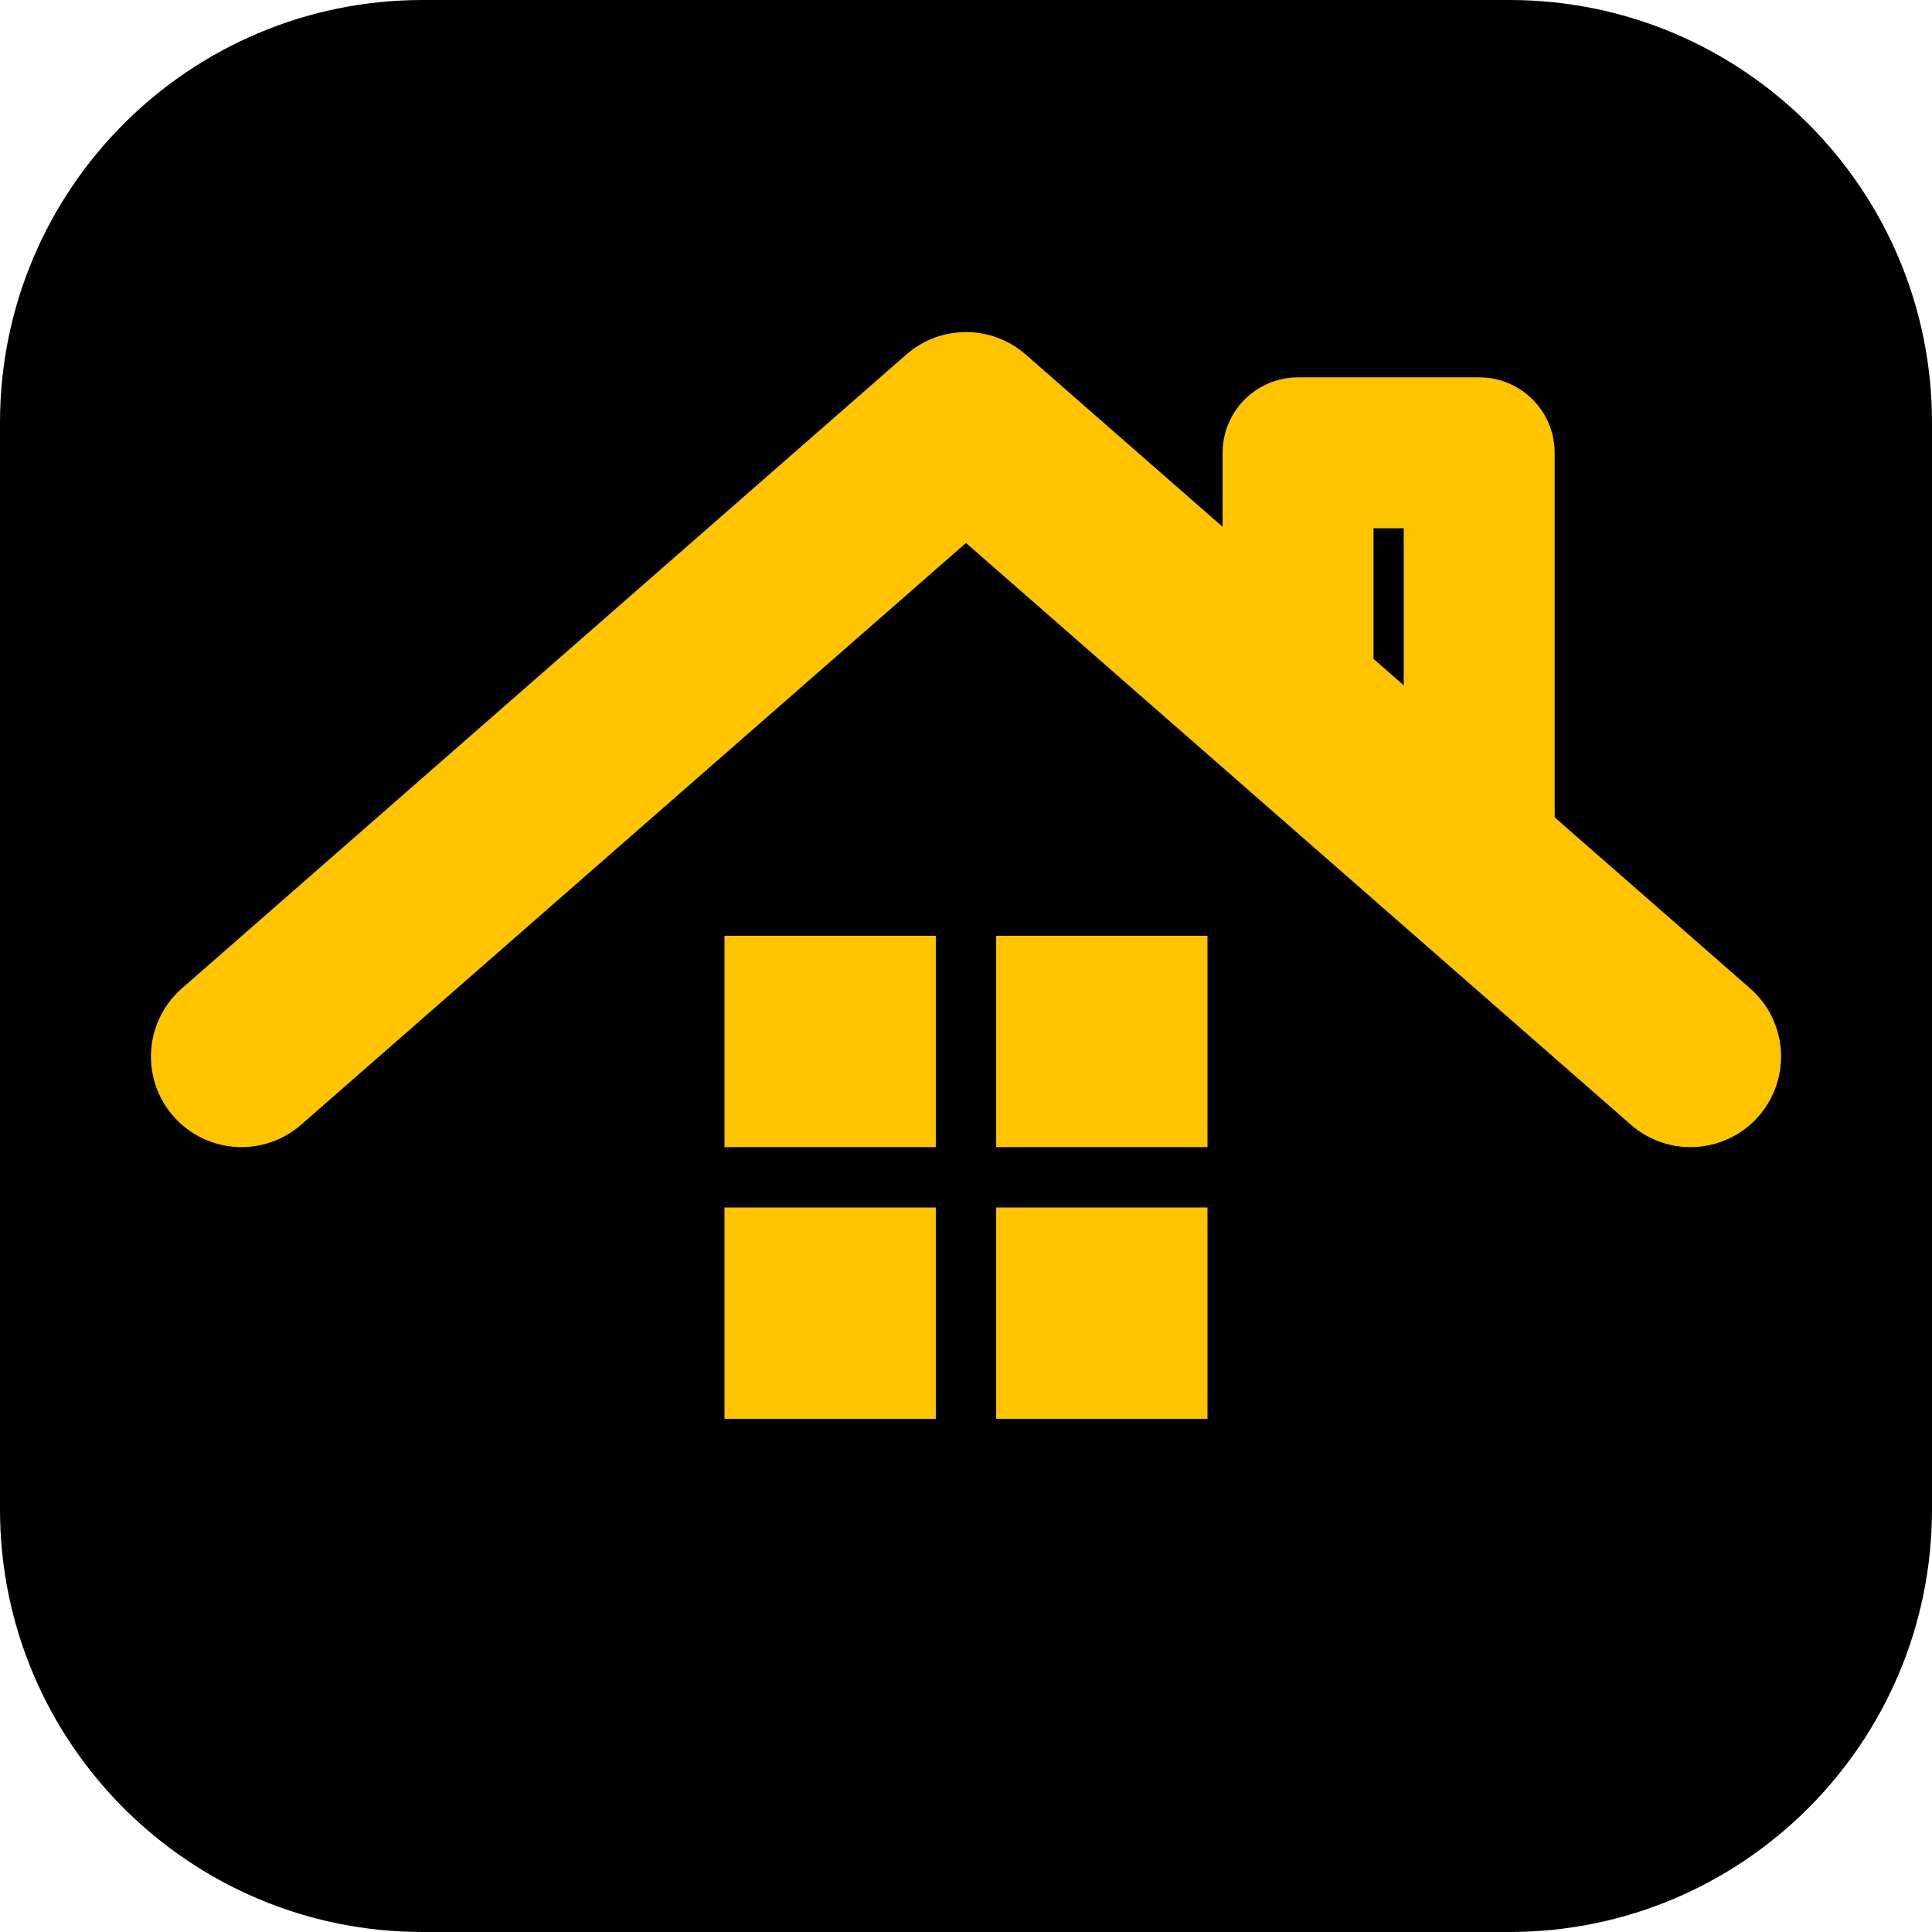
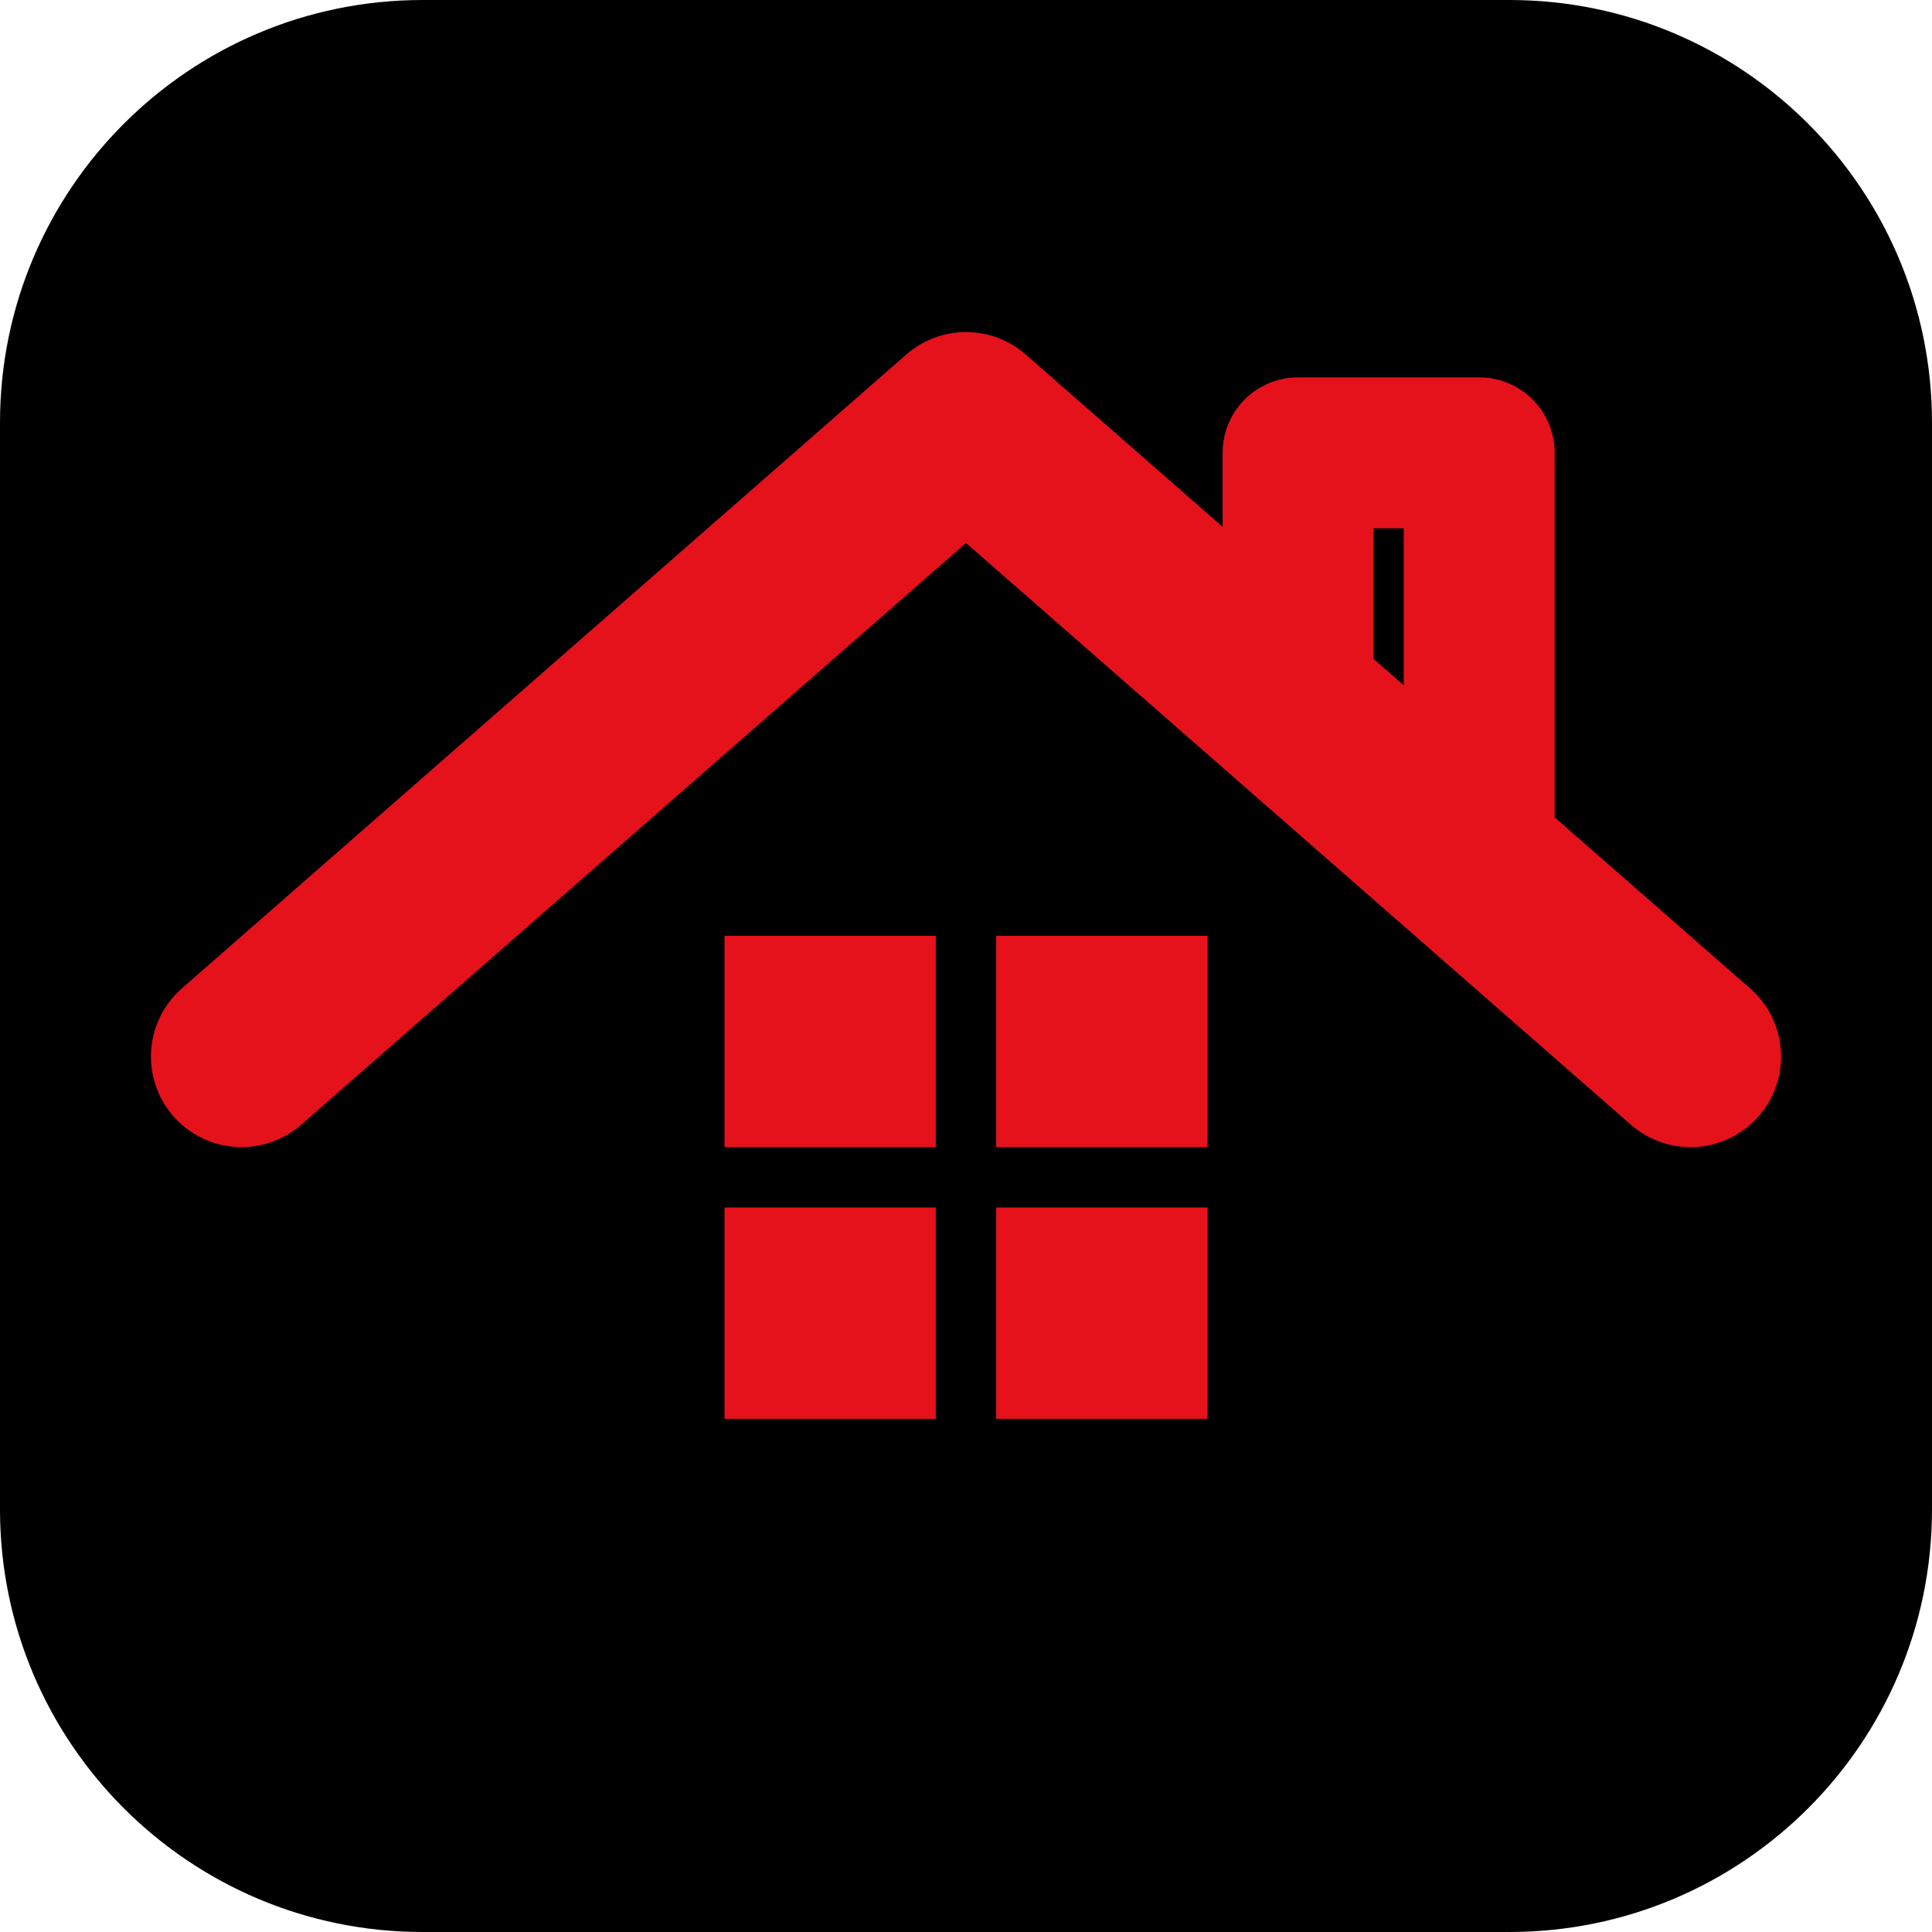
<svg xmlns="http://www.w3.org/2000/svg" viewBox="0 0 64 64">
  <rect width="64" height="64" rx="14" fill="#000" />
-   <path d="M8 35 32 14l24 21" fill="none" stroke="#FFC400" stroke-width="6" stroke-linecap="round" stroke-linejoin="round" />
-   <path d="M43 23v-8h6v13" fill="none" stroke="#FFC400" stroke-width="5" stroke-linejoin="round" />
-   <g fill="#FFC400">
+   <path d="M8 35 32 14l24 21" fill="none" stroke="#E5121B" stroke-width="6" stroke-linecap="round" stroke-linejoin="round" />
+   <path d="M43 23v-8h6v13" fill="none" stroke="#E5121B" stroke-width="5" stroke-linejoin="round" />
+   <g fill="#E5121B">
    <rect x="24" y="31" width="7" height="7" />
    <rect x="33" y="31" width="7" height="7" />
    <rect x="24" y="40" width="7" height="7" />
    <rect x="33" y="40" width="7" height="7" />
  </g>
</svg>
